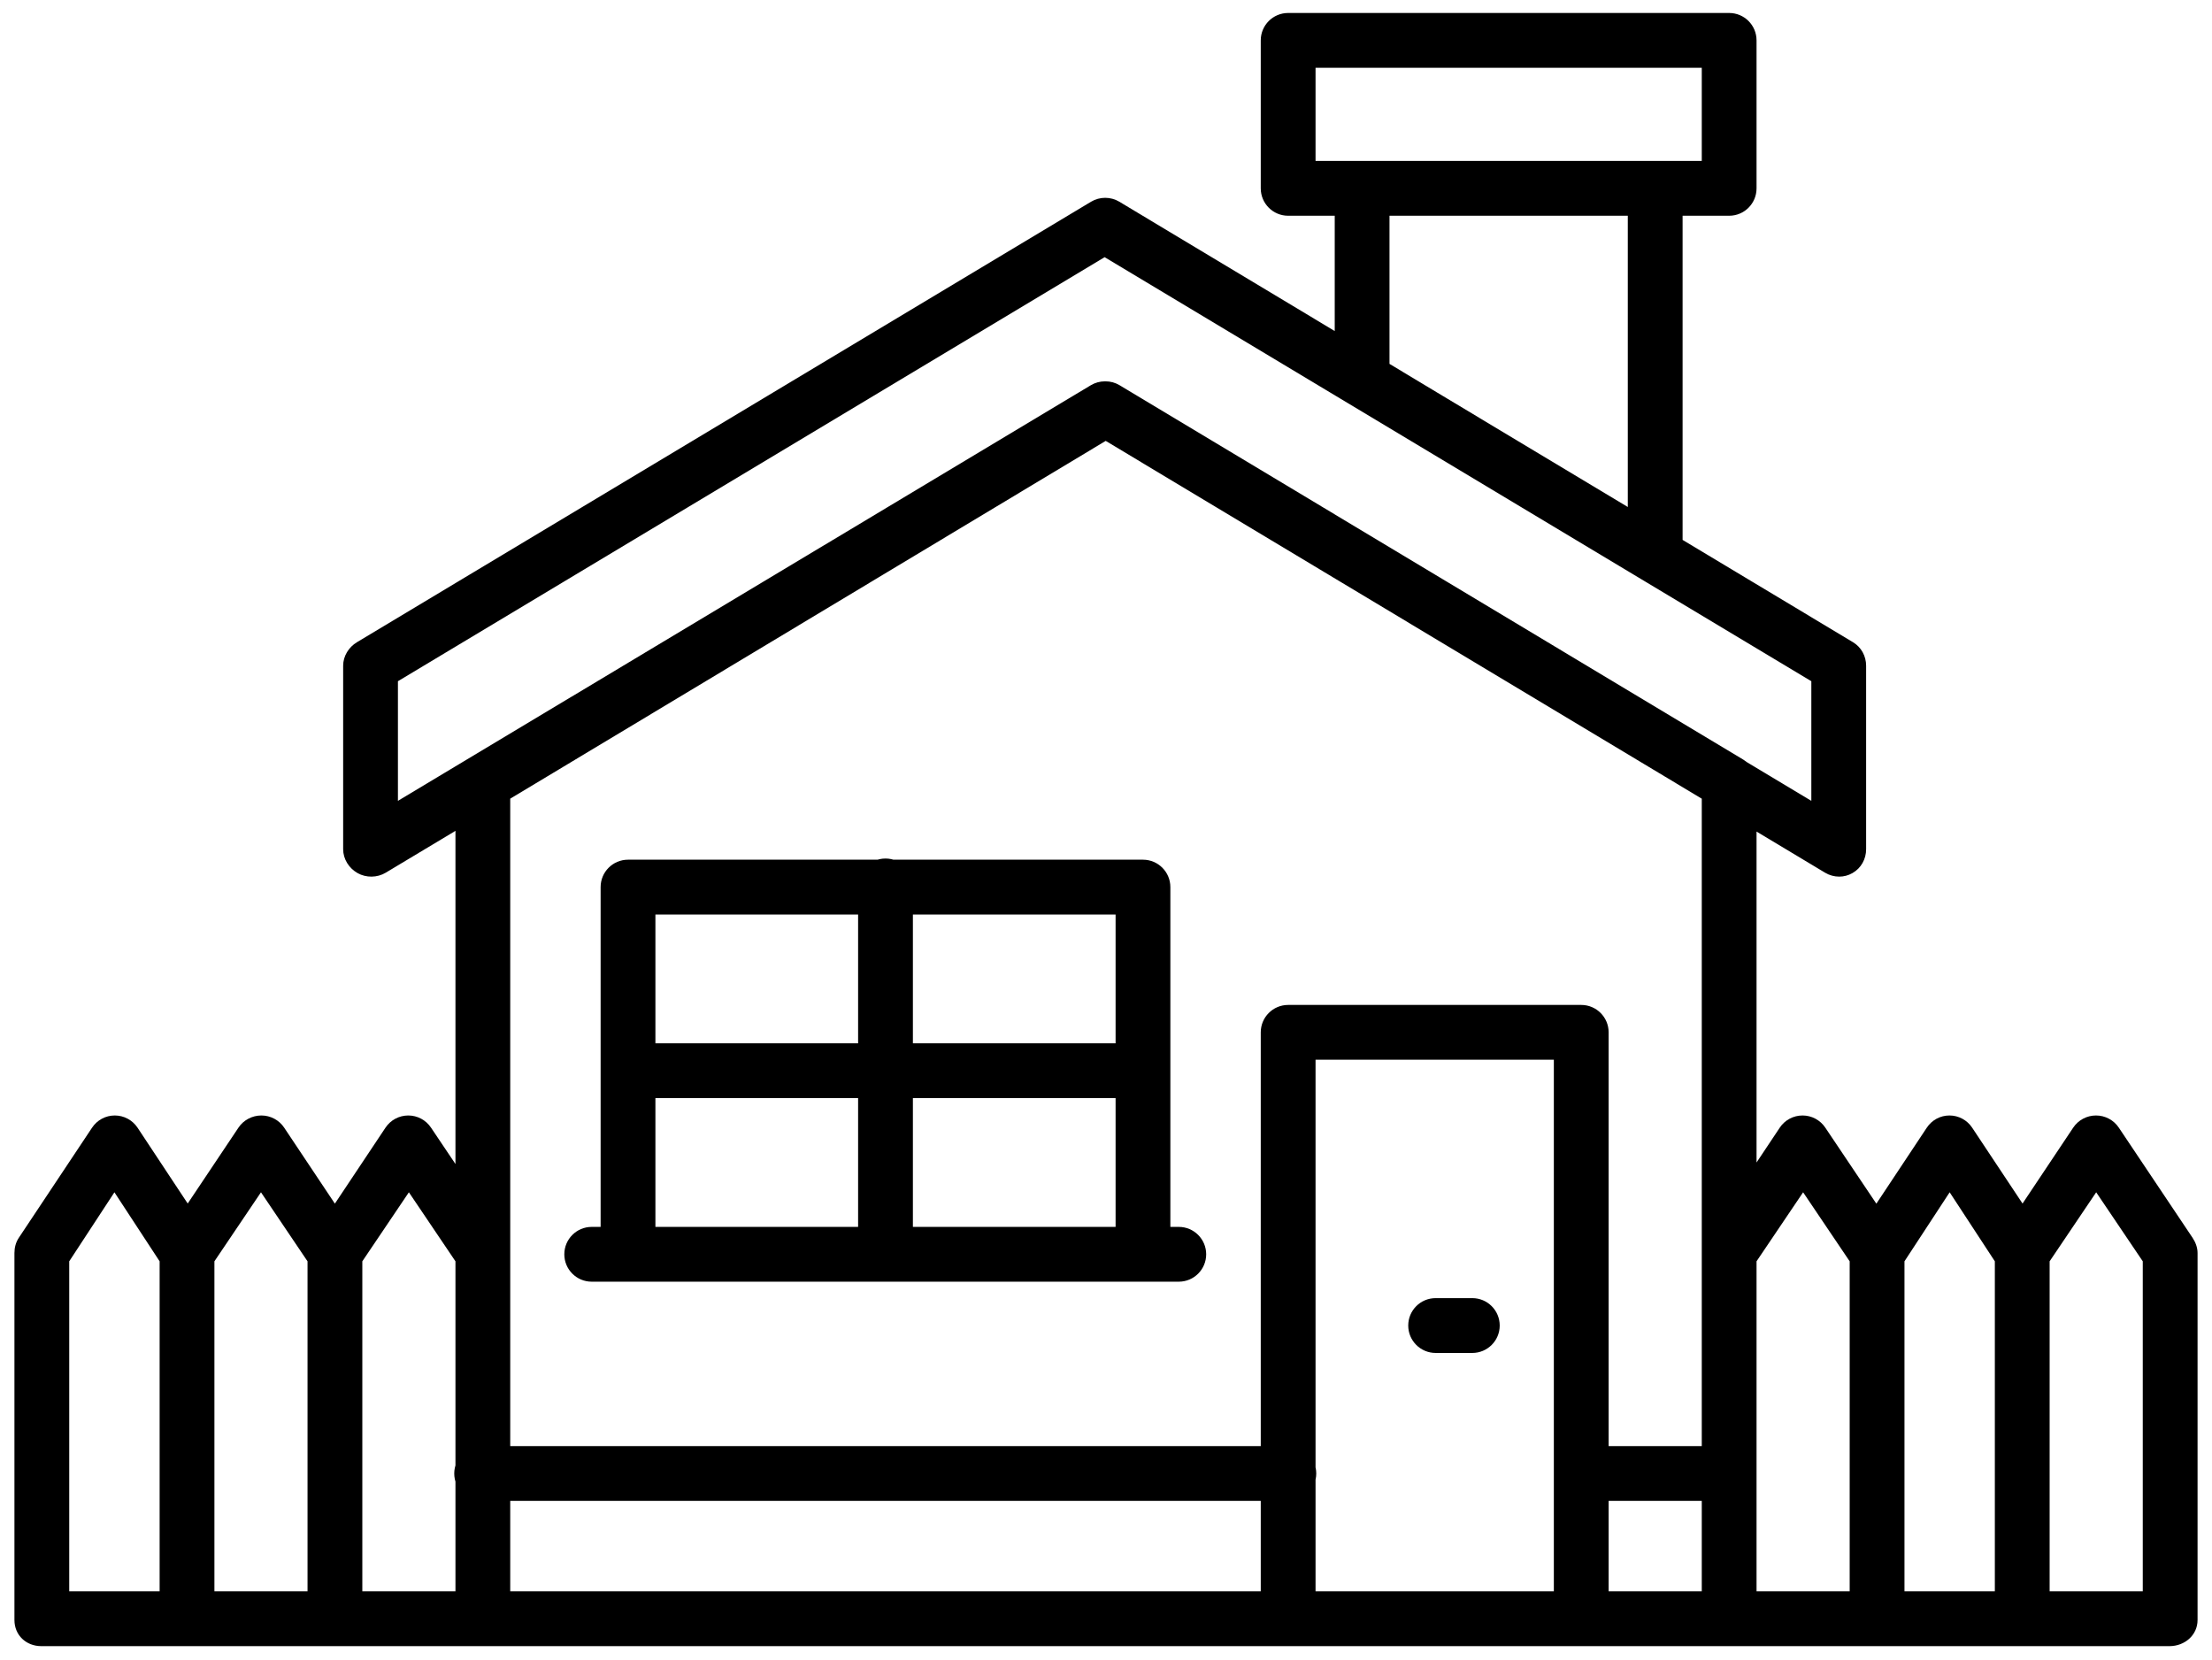
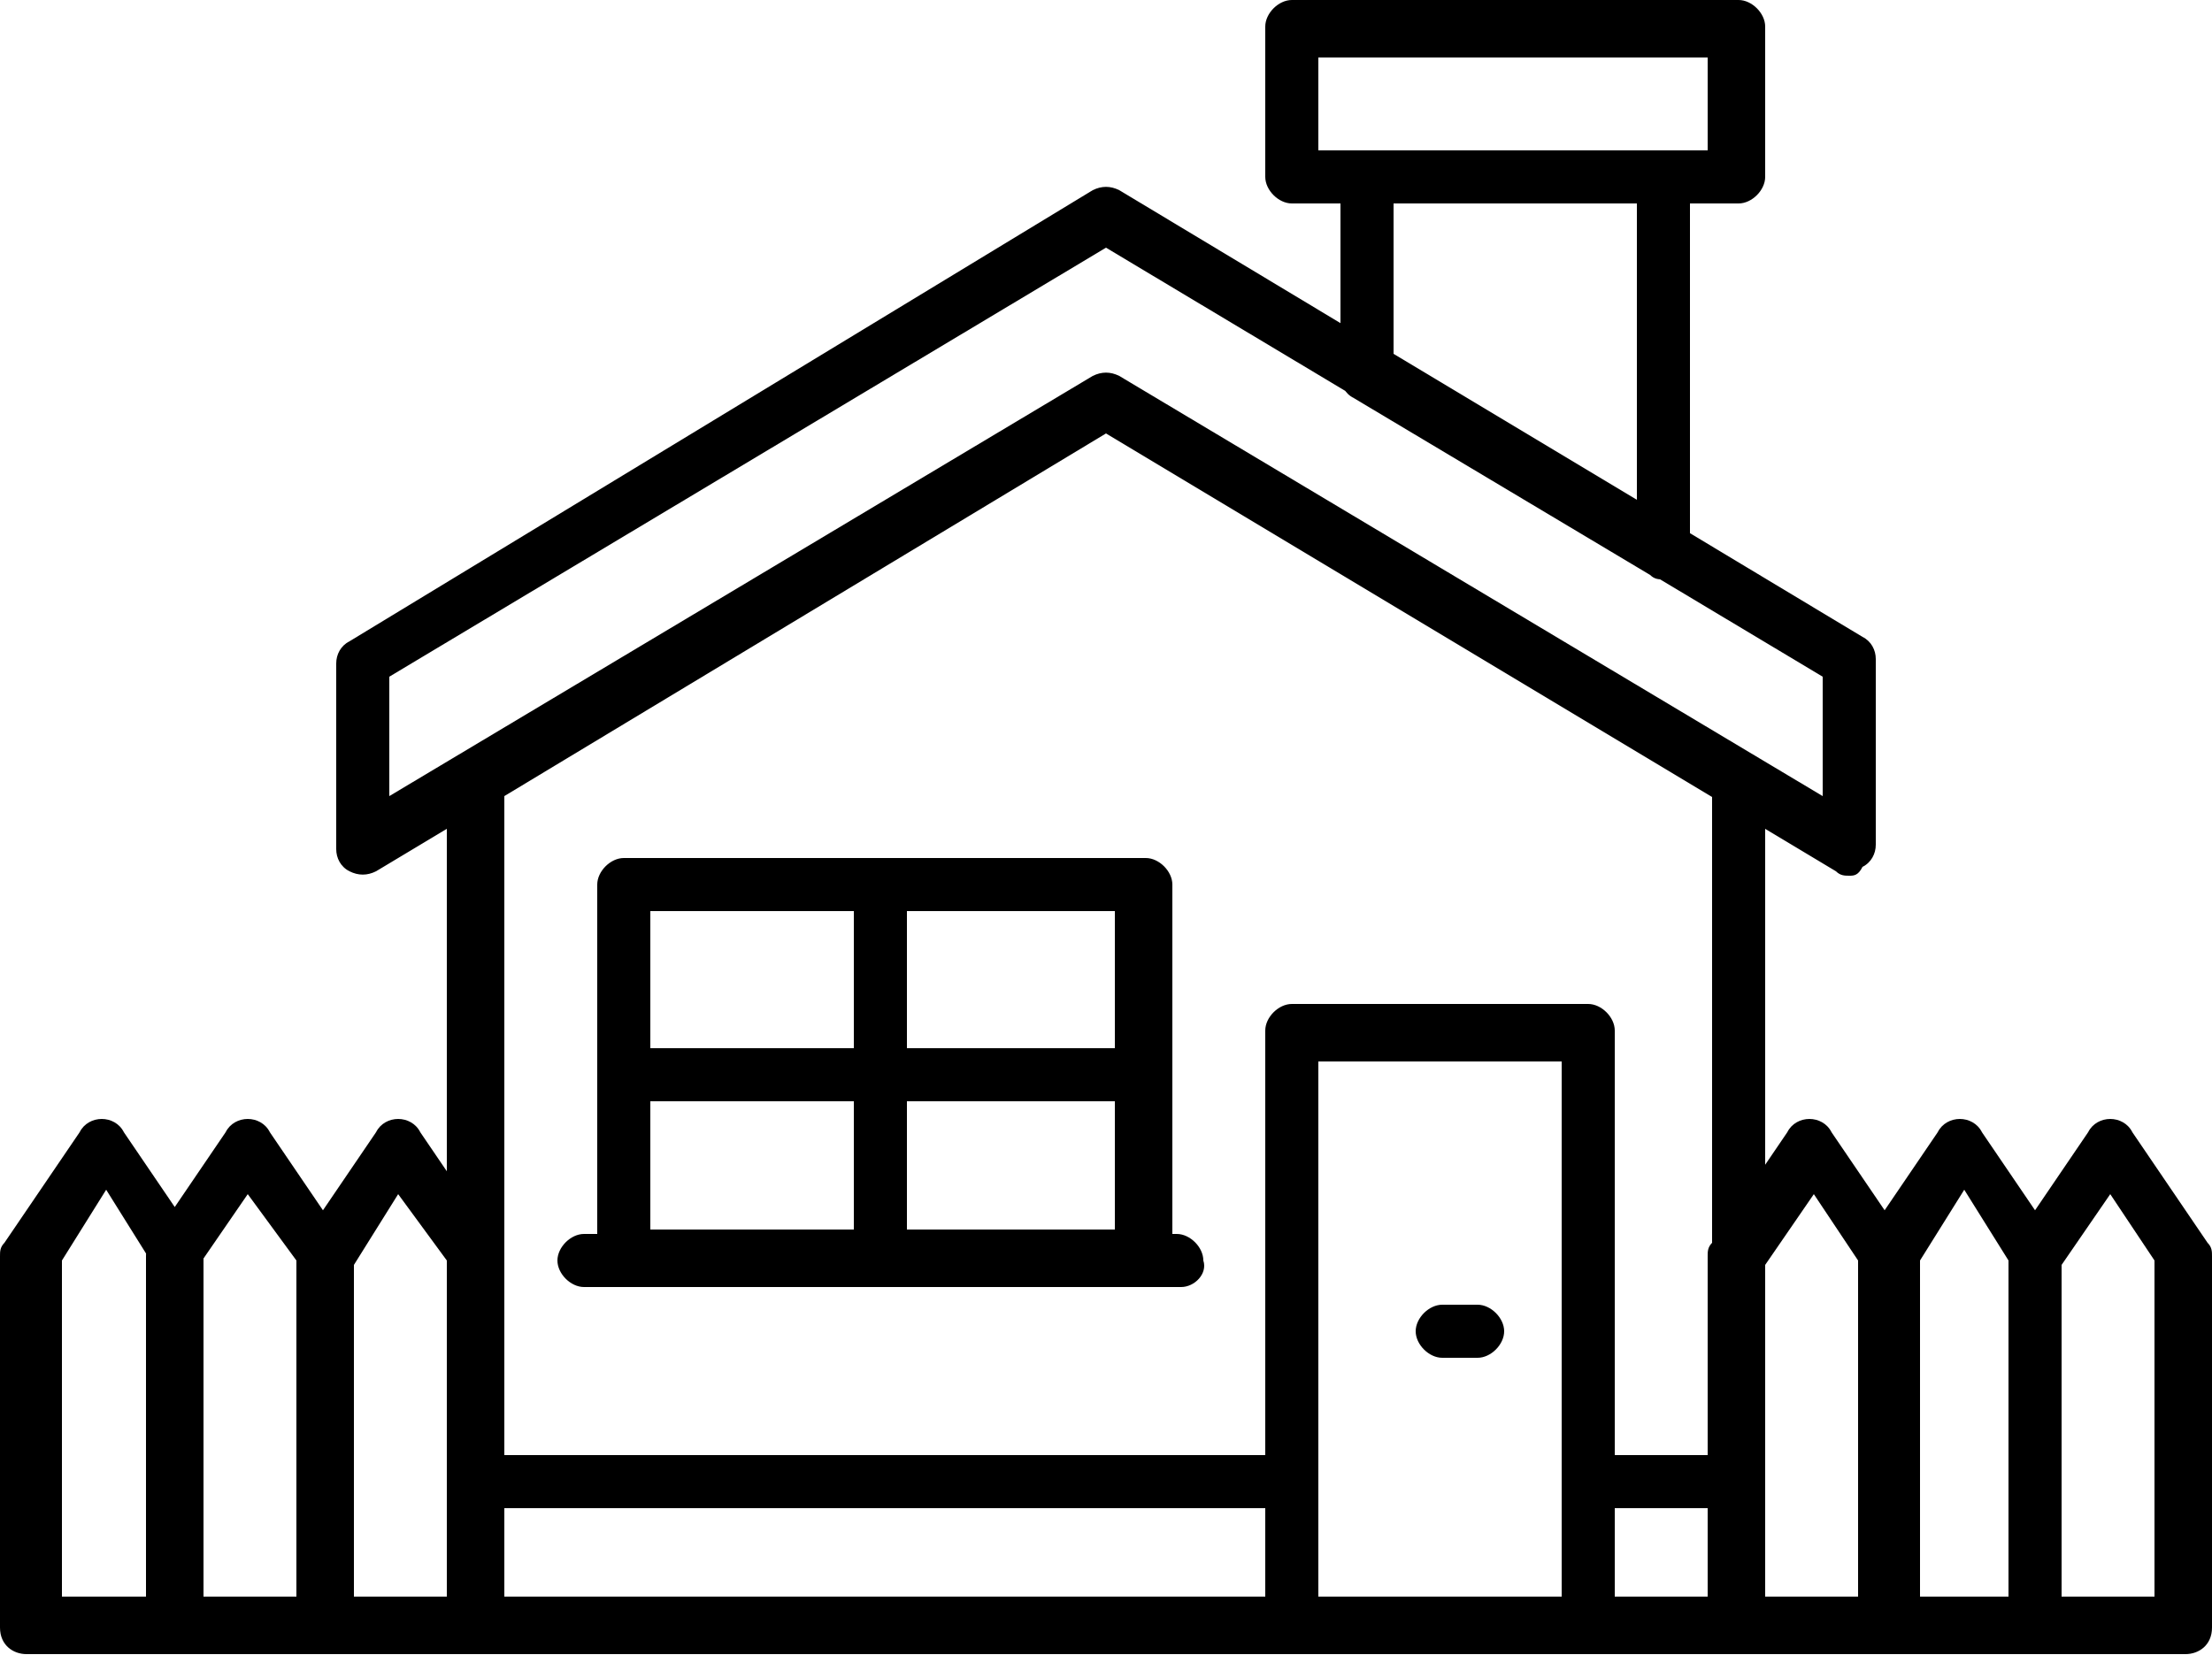
- <svg xmlns="http://www.w3.org/2000/svg" aria-hidden="true" version="1.1" width="104" height="78" viewBox="0 0 104 78">
-   <defs />
-   <path d="M301.632 1006.1C301.632 1006.81 301.055 1007.39 300.344 1007.39H286.564C285.853 1007.39 285.276 1006.81 285.276 1006.1V978.533C285.276 977.822 285.853 977.245 286.564 977.245H300.344C301.055 977.245 301.632 977.822 301.632 978.533ZM287.852 1004.81H299.056V979.821H287.852ZM295.223 993.606H293.498C292.786 993.606 292.21 993.029 292.21 992.318C292.21 991.606 292.786 991.029 293.498 991.029H295.223C295.934 991.029 296.511 991.606 296.511 992.318C296.511 993.029 295.934 993.606 295.223 993.606ZM267.633 990.196C266.922 990.196 266.345 989.619 266.345 988.907V971.651C266.345 970.939 266.922 970.362 267.633 970.362C268.344 970.362 268.921 970.939 268.921 971.651V988.907C268.921 989.619 268.344 990.196 267.633 990.196ZM279.697 981.625H255.545C254.834 981.625 254.257 981.048 254.257 980.337C254.257 979.625 254.834 979.048 255.545 979.048H279.697C280.408 979.048 280.984 979.625 280.984 980.337C280.984 981.048 280.408 981.625 279.697 981.625ZM312.474 971.213C312.244 971.213 312.015 971.152 311.811 971.03L277.972 950.719L244.132 971.03C243.734 971.268 243.215 971.275 242.811 971.046C242.407 970.817 242.134 970.389 242.134 969.925V961.297C242.134 960.844 242.395 960.425 242.783 960.192L277.297 939.484C277.705 939.239 278.22 939.239 278.628 939.484L313.121 960.192C313.509 960.425 313.738 960.844 313.738 961.297V969.925C313.738 970.389 313.5 970.817 313.096 971.046C312.899 971.158 312.692 971.213 312.474 971.213ZM244.709 962.026V967.65L277.285 948.112C277.693 947.867 278.202 947.867 278.61 948.112L311.162 967.65V962.026L277.936 942.091ZM307.298 1007.39H248.645C247.933 1007.39 247.414 1006.88 247.414 1006.16V966.819C247.414 966.366 247.623 965.947 248.011 965.714L277.323 948.112C277.731 947.867 278.234 947.867 278.641 948.112L307.965 965.714C308.353 965.947 308.586 966.366 308.586 966.819V1006.16C308.586 1006.88 308.01 1007.39 307.298 1007.39ZM249.989 1004.81H306.011V967.548L278 950.719L249.989 967.548ZM281.026 988.968C281.026 989.68 280.45 990.256 279.739 990.256H255.527C254.816 990.256 254.239 989.68 254.239 988.968V971.705C254.239 970.994 254.816 970.417 255.527 970.417H279.739C280.45 970.417 281.026 970.994 281.026 971.705ZM256.815 987.68H278.451V972.994H256.815ZM286.597 1000.56H248.645C247.933 1000.56 247.357 999.986 247.357 999.274C247.357 998.563 247.933 997.986 248.645 997.986H286.597C287.308 997.986 287.885 998.563 287.885 999.274C287.885 999.986 287.308 1000.56 286.597 1000.56ZM307.298 1000.56H300.398C299.687 1000.56 299.11 999.986 299.11 999.274C299.11 998.563 299.687 997.986 300.398 997.986H307.298C308.01 997.986 308.586 998.563 308.586 999.274C308.586 999.986 308.01 1000.56 307.298 1000.56ZM308.586 938.855C308.586 939.566 308.01 940.143 307.298 940.143H286.564C285.853 940.143 285.276 939.566 285.276 938.855V931.898C285.276 931.186 285.853 930.61 286.564 930.61H307.298C308.01 930.61 308.586 931.186 308.586 931.898ZM287.852 937.566H306.011V933.186H287.852ZM303.848 957.408C303.619 957.408 303.389 957.346 303.186 957.224L289.382 948.941C288.994 948.708 288.754 948.289 288.754 947.836V938.863C288.754 938.151 289.336 937.566 290.047 937.566H303.848C304.559 937.566 305.109 938.151 305.109 938.863V956.12C305.109 956.584 304.873 957.012 304.469 957.241C304.272 957.352 304.067 957.408 303.848 957.408ZM291.329 947.107L302.533 953.844V940.143H291.329ZM234.844 1007.39H227.943C227.232 1007.39 226.679 1006.88 226.679 1006.16V988.907C226.679 988.653 226.743 988.405 226.884 988.193L230.328 983.016C230.567 982.657 230.966 982.442 231.397 982.442C231.827 982.442 232.228 982.657 232.467 983.016L235.891 988.193C236.032 988.405 236.081 988.653 236.081 988.907V1006.16C236.081 1006.88 235.555 1007.39 234.844 1007.39ZM229.255 1004.81H233.505V989.298L231.38 986.053L229.255 989.298ZM241.744 1007.39H234.844C234.133 1007.39 233.505 1006.88 233.505 1006.16V988.907C233.505 988.653 233.606 988.405 233.747 988.193L237.21 983.016C237.449 982.657 237.857 982.442 238.288 982.442C238.718 982.442 239.124 982.657 239.362 983.016L242.816 988.193C242.957 988.405 243.035 988.653 243.035 988.907V1006.16C243.035 1006.88 242.455 1007.39 241.744 1007.39ZM236.081 1004.81H240.459V989.298L238.27 986.053L236.081 989.298ZM248.645 1007.39H241.744C241.033 1007.39 240.459 1006.88 240.459 1006.16V988.907C240.459 988.653 240.533 988.405 240.674 988.193L244.124 983.016C244.363 982.657 244.764 982.442 245.195 982.442C245.625 982.442 246.027 982.657 246.266 983.016L249.745 988.193C249.886 988.405 249.989 988.653 249.989 988.907V1006.16C249.989 1006.88 249.356 1007.39 248.645 1007.39ZM243.035 1004.81H247.414V989.298L245.224 986.053L243.035 989.298ZM314.199 1007.39H307.298C306.587 1007.39 306.011 1006.88 306.011 1006.16V988.907C306.011 988.653 306.086 988.405 306.227 988.193L309.677 983.016C309.916 982.657 310.318 982.442 310.749 982.442C311.179 982.442 311.581 982.657 311.82 983.016L315.297 988.193C315.438 988.405 315.541 988.653 315.541 988.907V1006.16C315.541 1006.88 314.91 1007.39 314.199 1007.39ZM308.586 1004.81H312.965V989.298L310.776 986.053L308.586 989.298ZM321.099 1007.39H314.199C313.488 1007.39 312.965 1006.88 312.965 1006.16V988.907C312.965 988.653 313.013 988.405 313.154 988.193L316.591 983.016C316.83 982.657 317.225 982.442 317.656 982.442C318.087 982.442 318.485 982.657 318.724 983.016L322.162 988.193C322.303 988.405 322.366 988.653 322.366 988.907V1006.16C322.366 1006.88 321.811 1007.39 321.099 1007.39ZM315.541 1004.81H319.79V989.298L317.666 986.053L315.541 989.298ZM328 1007.39H321.099C320.388 1007.39 319.79 1006.88 319.79 1006.16V988.907C319.79 988.653 319.876 988.405 320.017 988.193L323.473 983.016C323.712 982.657 324.116 982.442 324.547 982.442C324.977 982.442 325.381 982.657 325.62 983.016L329.087 988.193C329.228 988.405 329.321 988.653 329.321 988.907V1006.16C329.321 1006.88 328.711 1007.39 328 1007.39ZM322.366 1004.81H326.745V989.298L324.555 986.053L322.366 989.298ZM281.422 990.256H253.82C253.109 990.256 252.532 989.68 252.532 988.968C252.532 988.257 253.109 987.68 253.82 987.68H281.422C282.133 987.68 282.71 988.257 282.71 988.968C282.71 989.68 282.133 990.256 281.422 990.256Z " fill-opacity="1" transform="matrix(1,0,0,1,-226,-930)" />
+ <svg xmlns="http://www.w3.org/2000/svg" aria-hidden="true" version="1.1" viewBox="0 0 50 37.4">
+   <path d="M36.5,36.8c0,0.3-0.3,0.6-0.6,0.6h-6.7c-0.3,0-0.6-0.3-0.6-0.6V23.3c0-0.3,0.3-0.6,0.6-0.6h6.7c0.3,0,0.6,0.3,0.6,0.6V36.8z  M29.8,36.1h5.5V24h-5.5V36.1z M33.4,30.7h-0.8c-0.3,0-0.6-0.3-0.6-0.6c0-0.3,0.3-0.6,0.6-0.6h0.8c0.3,0,0.6,0.3,0.6,0.6 C34,30.4,33.7,30.7,33.4,30.7z M19.9,29c-0.3,0-0.6-0.3-0.6-0.6V20c0-0.3,0.3-0.6,0.6-0.6c0.3,0,0.6,0.3,0.6,0.6v8.4 C20.6,28.7,20.3,29,19.9,29z M25.8,24.9H14.1c-0.3,0-0.6-0.3-0.6-0.6c0-0.3,0.3-0.6,0.6-0.6h11.8c0.3,0,0.6,0.3,0.6,0.6 C26.5,24.6,26.2,24.9,25.8,24.9z M41.8,19.8c-0.1,0-0.2,0-0.3-0.1L25,9.8L8.5,19.7c-0.2,0.1-0.4,0.1-0.6,0c-0.2-0.1-0.3-0.3-0.3-0.5 v-4.2c0-0.2,0.1-0.4,0.3-0.5L24.7,4.3c0.2-0.1,0.4-0.1,0.6,0l16.8,10.1c0.2,0.1,0.3,0.3,0.3,0.5v4.2c0,0.2-0.1,0.4-0.3,0.5 C42,19.8,41.9,19.8,41.8,19.8z M8.8,15.3V18l15.9-9.5c0.2-0.1,0.4-0.1,0.6,0L41.2,18v-2.7L25,5.6L8.8,15.3z M39.3,37.4H10.7 c-0.3,0-0.6-0.2-0.6-0.6V17.6c0-0.2,0.1-0.4,0.3-0.5l14.3-8.6c0.2-0.1,0.4-0.1,0.6,0l14.3,8.6c0.2,0.1,0.3,0.3,0.3,0.5v19.2 C39.9,37.2,39.6,37.4,39.3,37.4z M11.4,36.1h27.3V18L25,9.8L11.4,18V36.1z M26.5,28.4c0,0.3-0.3,0.6-0.6,0.6H14.1 c-0.3,0-0.6-0.3-0.6-0.6V20c0-0.3,0.3-0.6,0.6-0.6h11.8c0.3,0,0.6,0.3,0.6,0.6V28.4z M14.7,27.8h10.5v-7.2H14.7V27.8z M29.2,34.1 H10.7c-0.3,0-0.6-0.3-0.6-0.6c0-0.3,0.3-0.6,0.6-0.6h18.5c0.3,0,0.6,0.3,0.6,0.6C29.8,33.8,29.5,34.1,29.2,34.1z M39.3,34.1h-3.4 c-0.3,0-0.6-0.3-0.6-0.6c0-0.3,0.3-0.6,0.6-0.6h3.4c0.3,0,0.6,0.3,0.6,0.6C39.9,33.8,39.6,34.1,39.3,34.1z M39.9,4 c0,0.3-0.3,0.6-0.6,0.6H29.2c-0.3,0-0.6-0.3-0.6-0.6V0.6c0-0.3,0.3-0.6,0.6-0.6h10.1c0.3,0,0.6,0.3,0.6,0.6V4z M29.8,3.4h8.8V1.3 h-8.8V3.4z M37.6,13.1c-0.1,0-0.2,0-0.3-0.1l-6.7-4c-0.2-0.1-0.3-0.3-0.3-0.5V4c0-0.3,0.3-0.6,0.6-0.6h6.7c0.3,0,0.6,0.3,0.6,0.6 v8.4c0,0.2-0.1,0.4-0.3,0.5C37.8,13,37.7,13.1,37.6,13.1z M31.5,8l5.5,3.3V4.6h-5.5V8z M4,37.4H0.6c-0.3,0-0.6-0.2-0.6-0.6v-8.4 c0-0.1,0-0.2,0.1-0.3l1.7-2.5c0.1-0.2,0.3-0.3,0.5-0.3c0.2,0,0.4,0.1,0.5,0.3l1.7,2.5c0.1,0.1,0.1,0.2,0.1,0.3v8.4 C4.6,37.2,4.3,37.4,4,37.4z M1.3,36.1h2.1v-7.6l-1-1.6l-1,1.6V36.1z M7.3,37.4H4c-0.3,0-0.7-0.2-0.7-0.6v-8.4c0-0.1,0-0.2,0.1-0.3 l1.7-2.5c0.1-0.2,0.3-0.3,0.5-0.3c0.2,0,0.4,0.1,0.5,0.3l1.7,2.5C7.9,28.2,8,28.3,8,28.4v8.4C8,37.2,7.7,37.4,7.3,37.4z M4.6,36.1 h2.1v-7.6L5.6,27l-1.1,1.6V36.1z M10.7,37.4H7.3c-0.3,0-0.6-0.2-0.6-0.6v-8.4c0-0.1,0-0.2,0.1-0.3l1.7-2.5c0.1-0.2,0.3-0.3,0.5-0.3 c0.2,0,0.4,0.1,0.5,0.3l1.7,2.5c0.1,0.1,0.1,0.2,0.1,0.3v8.4C11.4,37.2,11,37.4,10.7,37.4z M8,36.1h2.1v-7.6L9,27L8,28.6V36.1z  M42.6,37.4h-3.4c-0.3,0-0.6-0.2-0.6-0.6v-8.4c0-0.1,0-0.2,0.1-0.3l1.7-2.5c0.1-0.2,0.3-0.3,0.5-0.3c0.2,0,0.4,0.1,0.5,0.3l1.7,2.5 c0.1,0.1,0.1,0.2,0.1,0.3v8.4C43.3,37.2,43,37.4,42.6,37.4z M39.9,36.1H42v-7.6L41,27l-1.1,1.6V36.1z M46,37.4h-3.4 c-0.3,0-0.6-0.2-0.6-0.6v-8.4c0-0.1,0-0.2,0.1-0.3l1.7-2.5c0.1-0.2,0.3-0.3,0.5-0.3c0.2,0,0.4,0.1,0.5,0.3l1.7,2.5 c0.1,0.1,0.1,0.2,0.1,0.3v8.4C46.6,37.2,46.3,37.4,46,37.4z M43.3,36.1h2.1v-7.6l-1-1.6l-1,1.6V36.1z M49.4,37.4H46 c-0.3,0-0.6-0.2-0.6-0.6v-8.4c0-0.1,0-0.2,0.1-0.3l1.7-2.5c0.1-0.2,0.3-0.3,0.5-0.3c0.2,0,0.4,0.1,0.5,0.3l1.7,2.5 c0.1,0.1,0.1,0.2,0.1,0.3v8.4C50,37.2,49.7,37.4,49.4,37.4z M46.6,36.1h2.1v-7.6L47.7,27l-1.1,1.6V36.1z M26.7,29.1H13.2 c-0.3,0-0.6-0.3-0.6-0.6c0-0.3,0.3-0.6,0.6-0.6h13.4c0.3,0,0.6,0.3,0.6,0.6C27.3,28.8,27,29.1,26.7,29.1z" />
</svg>
